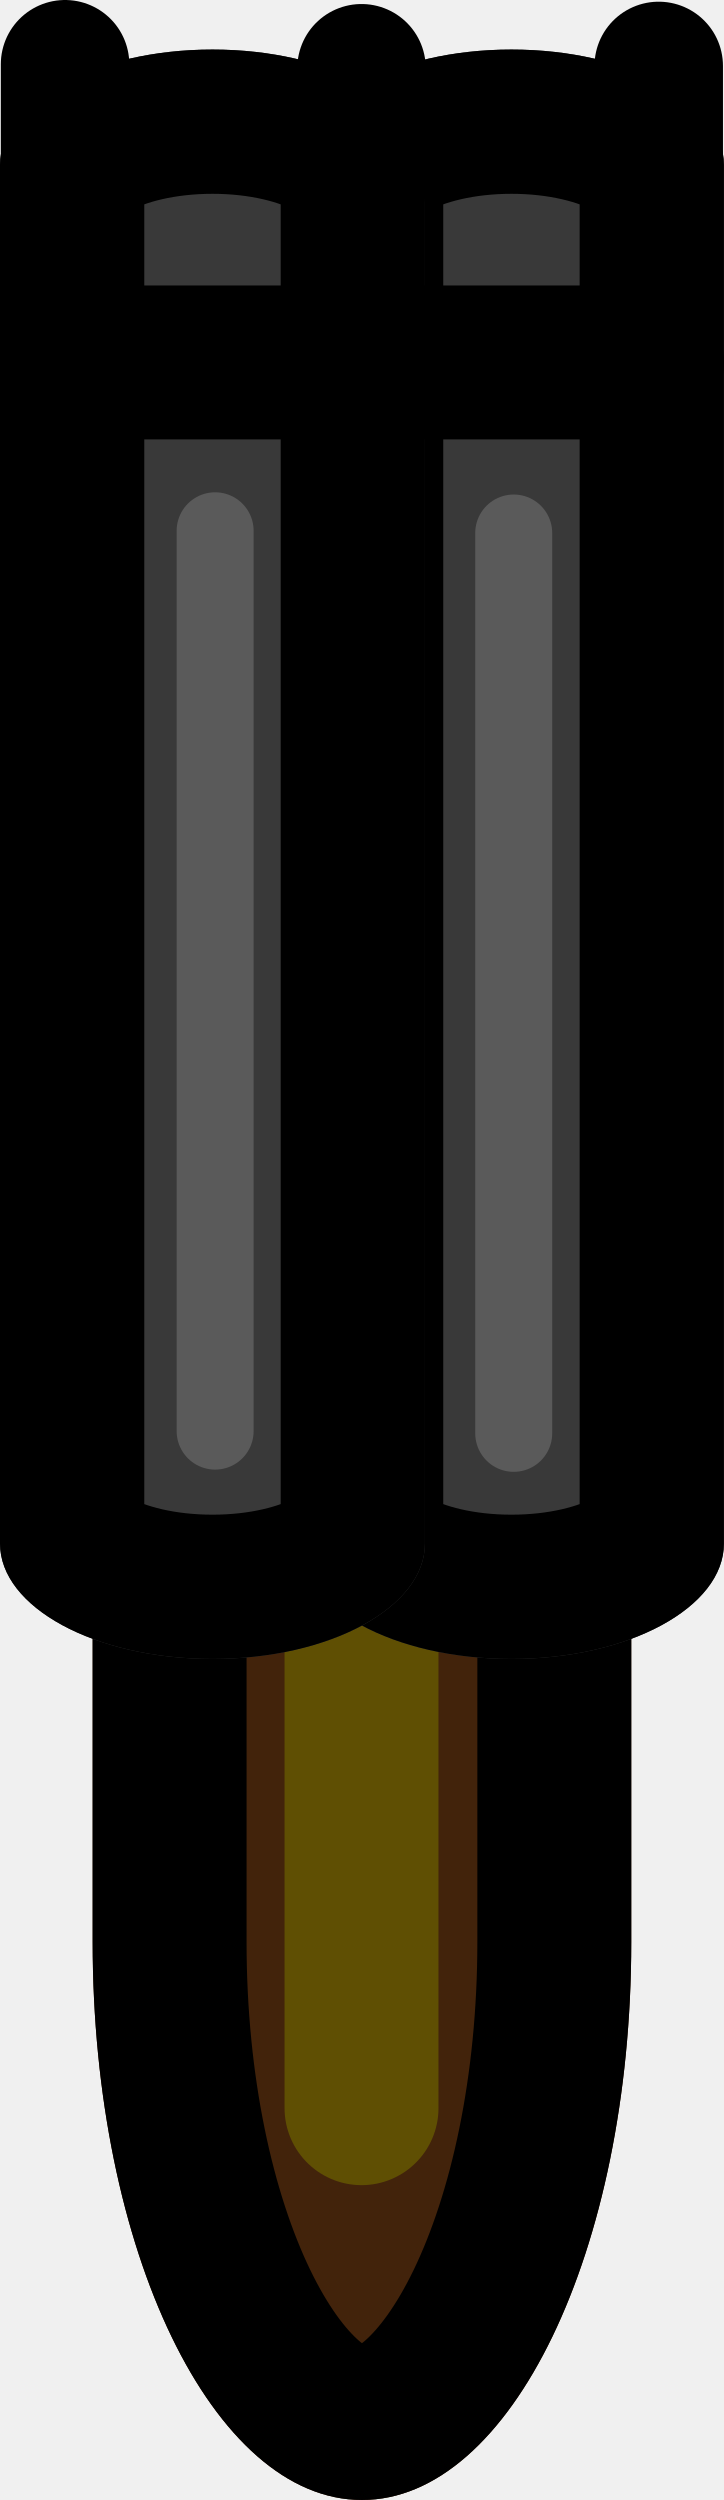
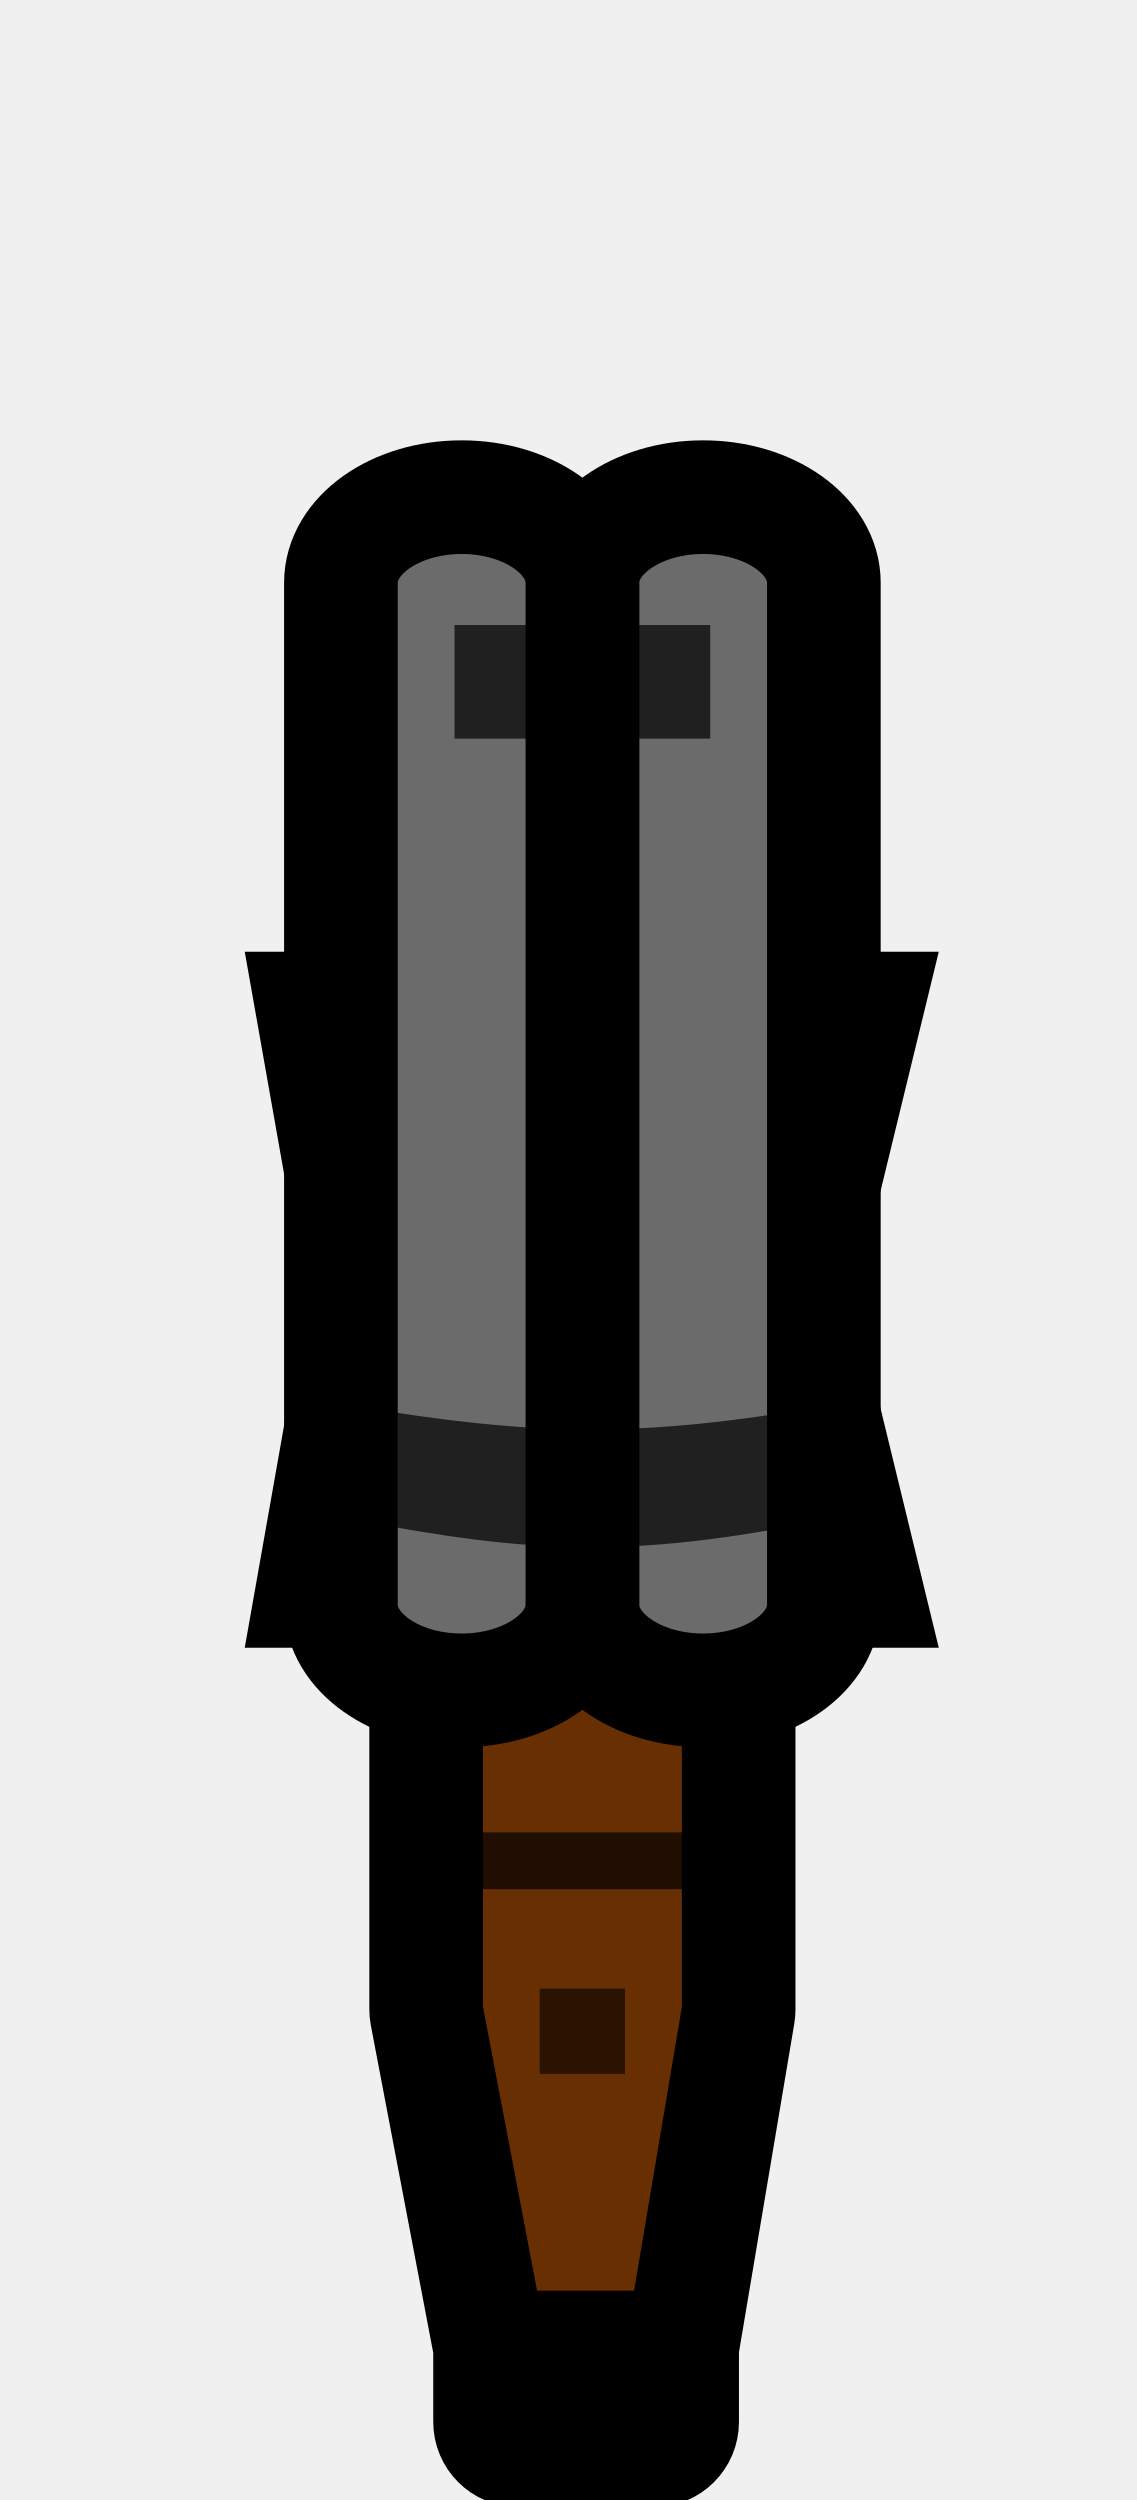
- <svg xmlns="http://www.w3.org/2000/svg" width="37.634" height="129.962" version="1.1" id="svg912">
-   <defs id="defs908">
-     <linearGradient id="swatch2">
-       <stop style="stop-color:#393939;stop-opacity:1;" offset="0" id="stop2" />
-     </linearGradient>
-     <linearGradient id="swatch1">
-       <stop style="stop-color:#ff9b00;stop-opacity:1;" offset="0" id="stop1" />
-     </linearGradient>
-     <clipPath id="a">
-       <rect ry="3.836" rx="2.469" y="280.067" x="0.529" height="16.933" width="3.704" stroke-miterlimit="10" id="rect902" style="fill:#8f8f8f;stroke-width:2.286;stroke-miterlimit:10" />
-     </clipPath>
-     <clipPath id="b">
-       <rect width="3.704" height="16.933" x="0.529" y="280.067" rx="2.469" ry="3.836" clip-path="url(#a)" stroke-miterlimit="10" id="rect905" style="fill:#8f8f8f;stroke-width:2.286;stroke-miterlimit:10" />
-     </clipPath>
-     <clipPath id="a-6">
-       <rect width="3.704" height="12.7" x="0.529" y="284.3" rx="2.117" ry="3.836" stroke-miterlimit="10" id="rect1502" style="fill:#818181;stroke-width:2.117;stroke-miterlimit:10" />
-     </clipPath>
-     <clipPath clipPathUnits="userSpaceOnUse" id="clipPath849">
-       <rect style="fill:#4f4f4f;fill-opacity:1;stroke-width:13.491;stroke-miterlimit:10" id="rect851" stroke-miterlimit="10" clip-path="none" ry="21" rx="14.725" y="0.478" x="17.021" height="98.886" width="22.091" />
-     </clipPath>
-     <clipPath clipPathUnits="userSpaceOnUse" id="clipPath865">
-       <rect width="22.091" height="83.665" x="17.231" y="0.478" rx="14.725" ry="6" clip-path="none" stroke-miterlimit="10" id="rect867" style="fill:#4f4f4f;fill-opacity:1;stroke-width:12.409;stroke-miterlimit:10" />
+ <svg xmlns="http://www.w3.org/2000/svg" width="80" height="176" viewBox="0 0 80 176" fill="none">
+   <g clip-path="url(#clip0_224_126)">
+     <path d="M52 130.053V141.476C52 141.587 51.991 141.698 51.972 141.808L48.023 165.265V170.5C48.023 171.605 47.127 172.5 46.023 172.5H36.5C35.395 172.5 34.5 171.605 34.5 170.5V165.265L30.035 141.828C30.012 141.705 30 141.58 30 141.454V130.053V92.5C30 91.395 30.895 90.5 32 90.5H50C51.105 90.5 52 91.395 52 92.5V130.053Z" fill="#682F02" />
+     <path d="M48.023 165.265L51.972 141.808C51.991 141.698 52 141.587 52 141.476V130.053V92.5C52 91.395 51.105 90.5 50 90.5H32C30.895 90.5 30 91.395 30 92.5V130.053V141.454C30 141.58 30.012 141.705 30.035 141.828L34.5 165.265M48.023 165.265H34.5M48.023 165.265V170.5C48.023 171.605 47.127 172.5 46.023 172.5H36.5C35.395 172.5 34.5 171.605 34.5 170.5V165.265" stroke="black" stroke-width="8" stroke-miterlimit="10" />
+     <path d="M22 71H61L56.012 91.5L61 112H22L25.628 91.5L22 71Z" fill="#D9D9D9" stroke="black" stroke-width="8" />
+     <path d="M58 41.024C58 37.697 54.194 35 49.5 35C44.806 35 41 37.697 41 41.024V112.976C41 116.303 44.806 119 49.5 119C54.194 119 58 116.303 58 112.976V41.024Z" fill="#6C6B6B" stroke="black" stroke-width="8" stroke-miterlimit="10" />
+     <path d="M41 41.024C41 37.697 37.194 35 32.5 35C27.806 35 24 37.697 24 41.024V112.976C24 116.303 27.806 119 32.5 119C37.194 119 41 116.303 41 112.976V41.024Z" fill="#6C6B6B" stroke="black" stroke-width="8" stroke-miterlimit="10" />
+     <path d="M25 99C37.581 101.072 44.776 101.28 58 99V107C44.412 109.765 37.291 109.36 25 107V99Z" fill="black" fill-opacity="0.697" />
+     <rect x="32" y="44" width="18" height="8" fill="black" fill-opacity="0.697" />
+     <rect x="32" y="129" width="18" height="4" fill="black" fill-opacity="0.697" />
+     <rect x="38" y="140" width="6" height="6" fill="black" fill-opacity="0.6" />
+   </g>
+   <defs>
+     <clipPath id="clip0_224_126">
+       <rect width="80" height="176" fill="white" />
    </clipPath>
  </defs>
-   <rect ry="3.836" rx="2.117" y="284.3" x="0.529" height="12.7" width="3.704" clip-path="url(#a-6)" stroke-miterlimit="10" transform="matrix(7.559395,0,0,7.559055,0.817362,-2115.078)" id="rect1507" style="fill:#42230b;fill-opacity:1;stroke:#000000;stroke-width:2.117;stroke-miterlimit:10;stroke-opacity:1" />
-   <g id="g887" transform="translate(-0.1074468,2.097403)">
-     <path style="opacity:1;fill:none;fill-opacity:1;stroke:#5f4f03;stroke-width:8.001;stroke-linecap:round;stroke-linejoin:round;stroke-dasharray:none;stroke-opacity:1;paint-order:stroke markers fill" d="M 18.901,73.44 V 107.497" id="path2" />
-     <rect transform="translate(-1.581765)" width="22.091" height="83.665" x="17.231" y="0.478" rx="14.725" ry="6" clip-path="url(#clipPath865)" stroke-miterlimit="10" id="rect863" style="fill:#393939;fill-opacity:1;stroke:#000000;stroke-width:15;stroke-miterlimit:10;stroke-dasharray:none;stroke-opacity:1" />
-     <rect transform="translate(-17.12337)" style="fill:#393939;fill-opacity:1;stroke:#000000;stroke-width:15;stroke-miterlimit:10;stroke-dasharray:none;stroke-opacity:1" id="rect869" stroke-miterlimit="10" clip-path="url(#clipPath865)" ry="6" rx="14.725" y="0.478" x="17.231" height="83.665" width="22.091" />
-     <path style="opacity:1;fill:none;fill-opacity:1;stroke:#000000;stroke-width:8.001;stroke-linecap:round;stroke-linejoin:round;stroke-dasharray:none;stroke-opacity:1;paint-order:stroke markers fill" d="m 5.963,16.743 c 11.796,0 27.778,0 27.778,0" id="path3" />
-     <path style="opacity:1;fill:none;fill-opacity:1;stroke:#000000;stroke-width:6.679;stroke-linecap:round;stroke-linejoin:round;stroke-dasharray:none;stroke-opacity:1;paint-order:stroke markers fill" d="M 18.901,7.682 V 1.451" id="path4" />
-     <path style="fill:none;fill-opacity:1;stroke:#000000;stroke-width:6.679;stroke-linecap:round;stroke-linejoin:round;stroke-dasharray:none;stroke-opacity:1;paint-order:stroke markers fill" d="M 34.351,7.561 V 1.33" id="path4-9" />
-     <path style="fill:none;fill-opacity:1;stroke:#000000;stroke-width:6.679;stroke-linecap:round;stroke-linejoin:round;stroke-dasharray:none;stroke-opacity:1;paint-order:stroke markers fill" d="M 3.49,7.473 V 1.242" id="path4-8" />
-     <path style="opacity:1;fill:none;fill-opacity:1;stroke:#5a5a5a;stroke-width:4.001;stroke-linecap:round;stroke-linejoin:round;stroke-dasharray:none;stroke-opacity:1;paint-order:stroke markers fill" d="M 11.291,25.495 V 72.299" id="path5" />
-     <path style="fill:none;fill-opacity:1;stroke:#5a5a5a;stroke-width:4.001;stroke-linecap:round;stroke-linejoin:round;stroke-dasharray:none;stroke-opacity:1;paint-order:stroke markers fill" d="M 26.813,25.611 V 72.415" id="path5-5" />
-   </g>
</svg>
